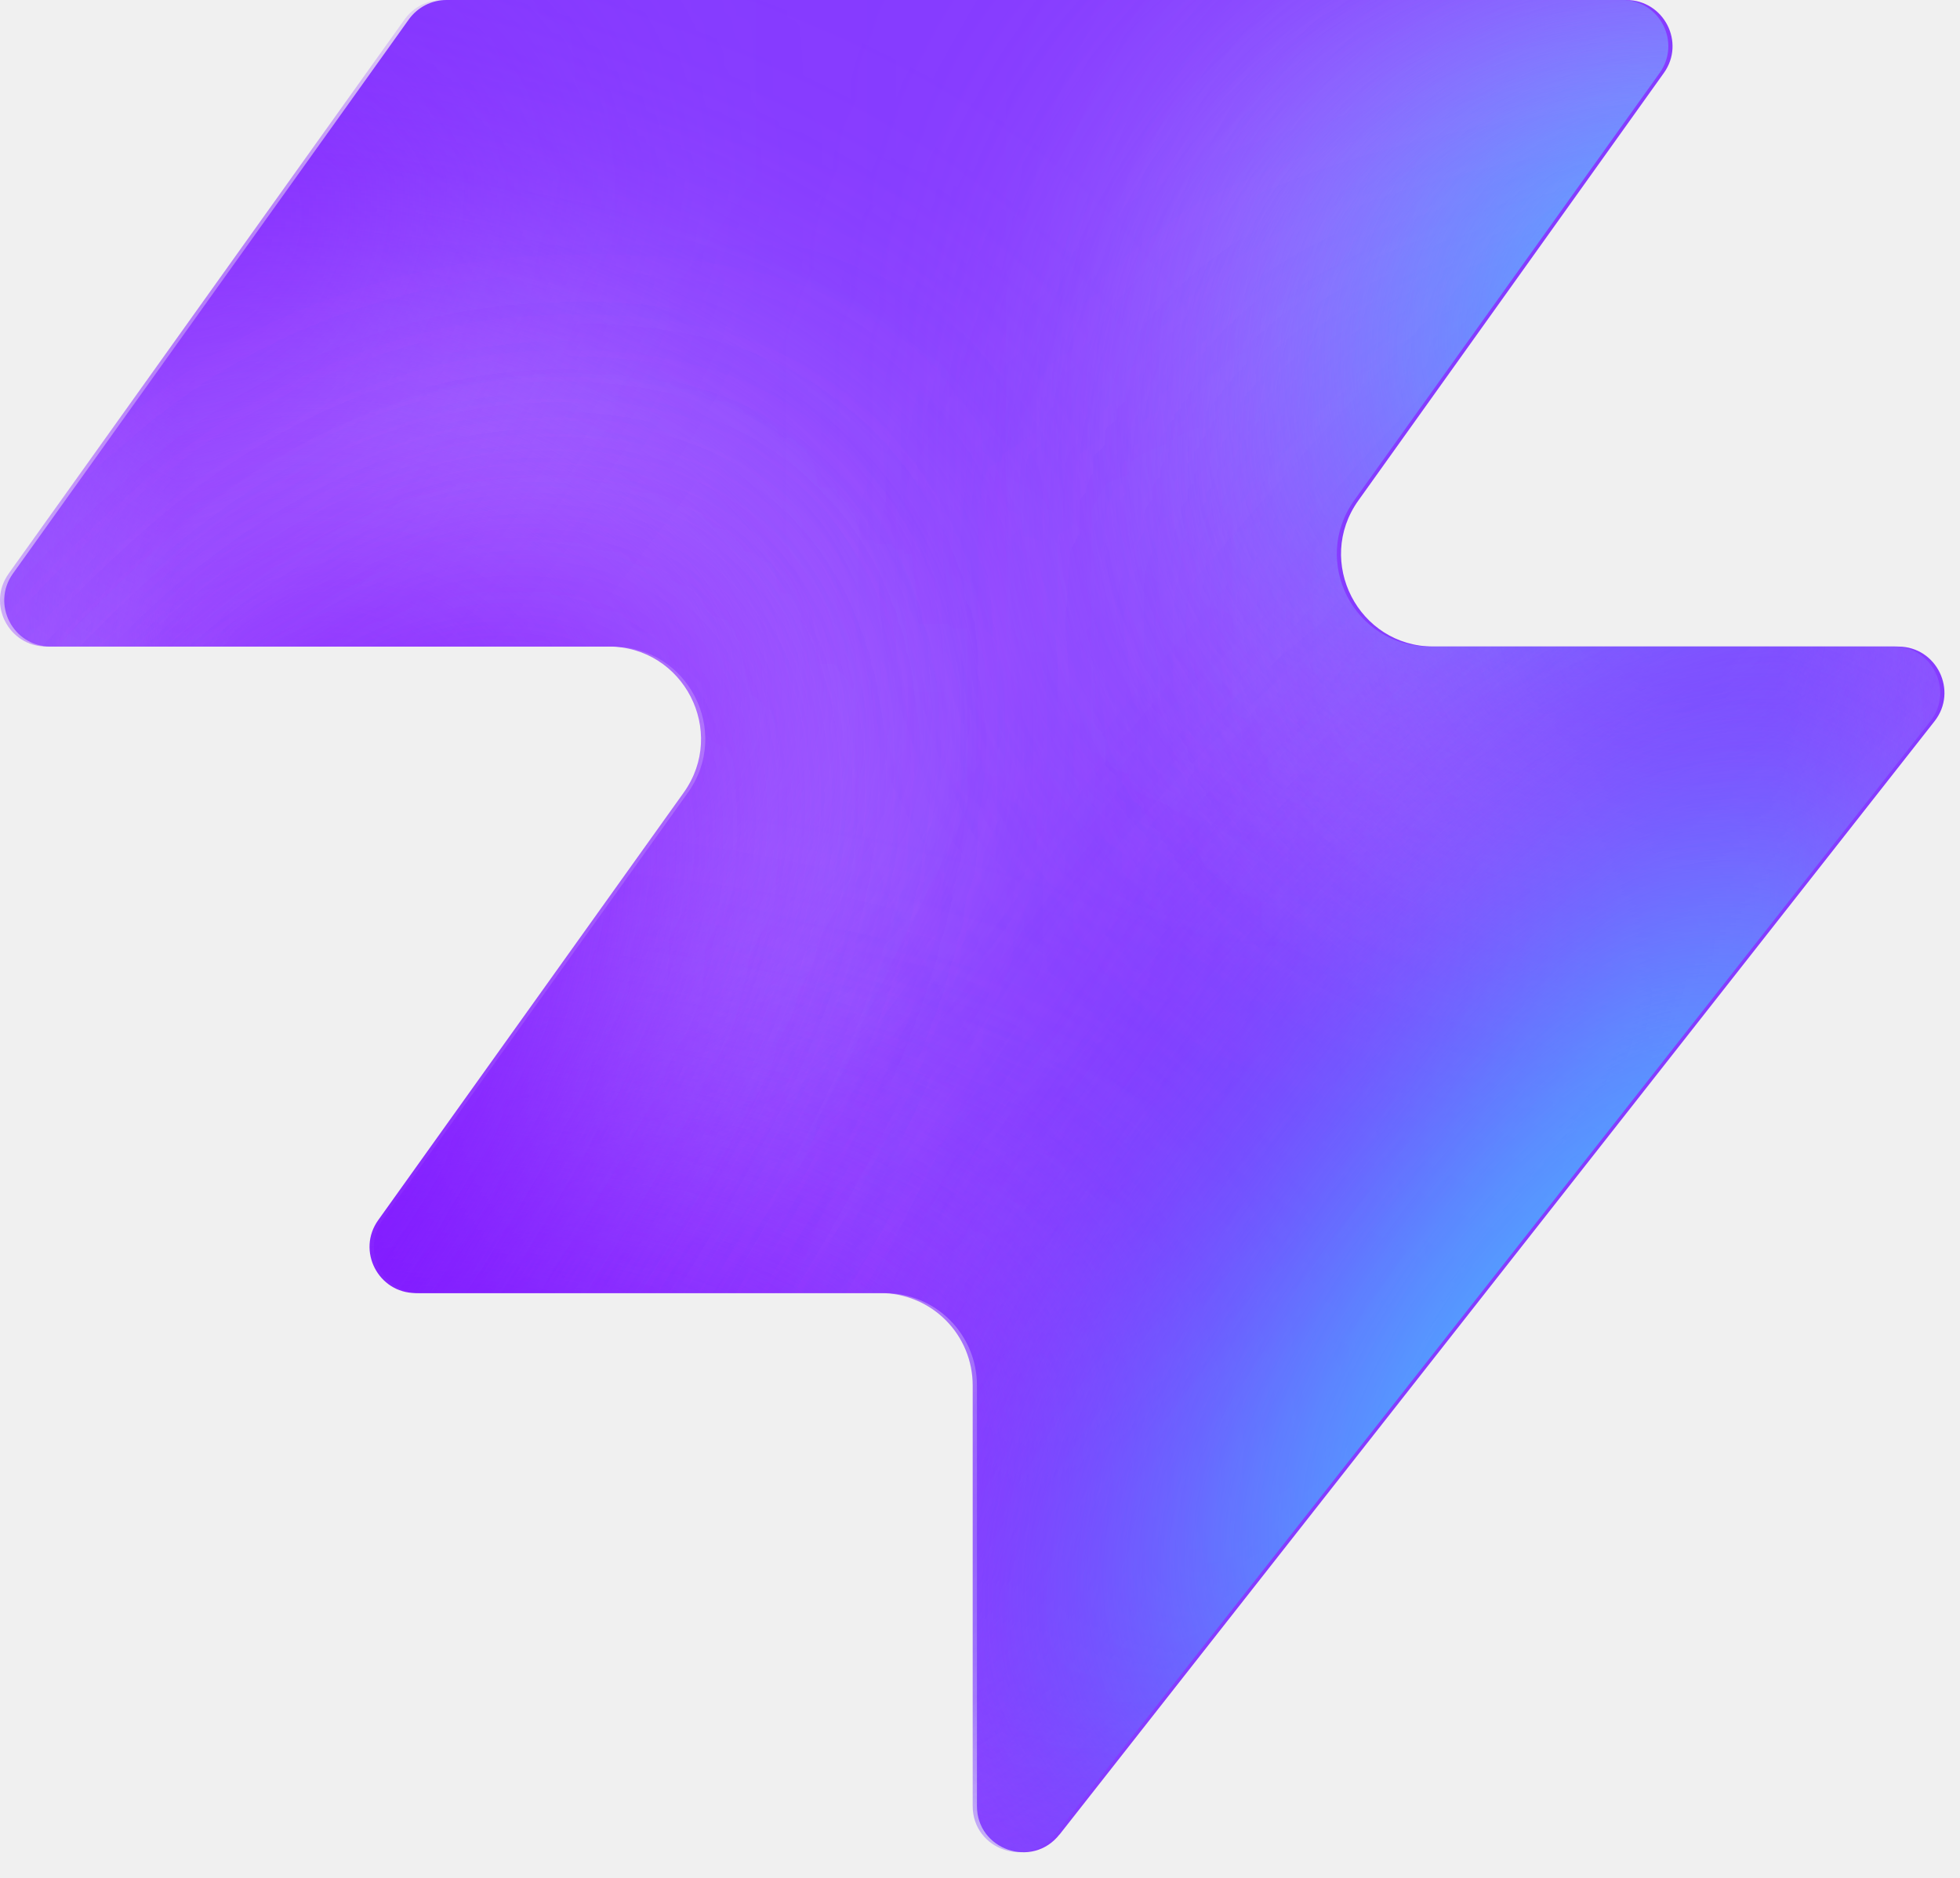
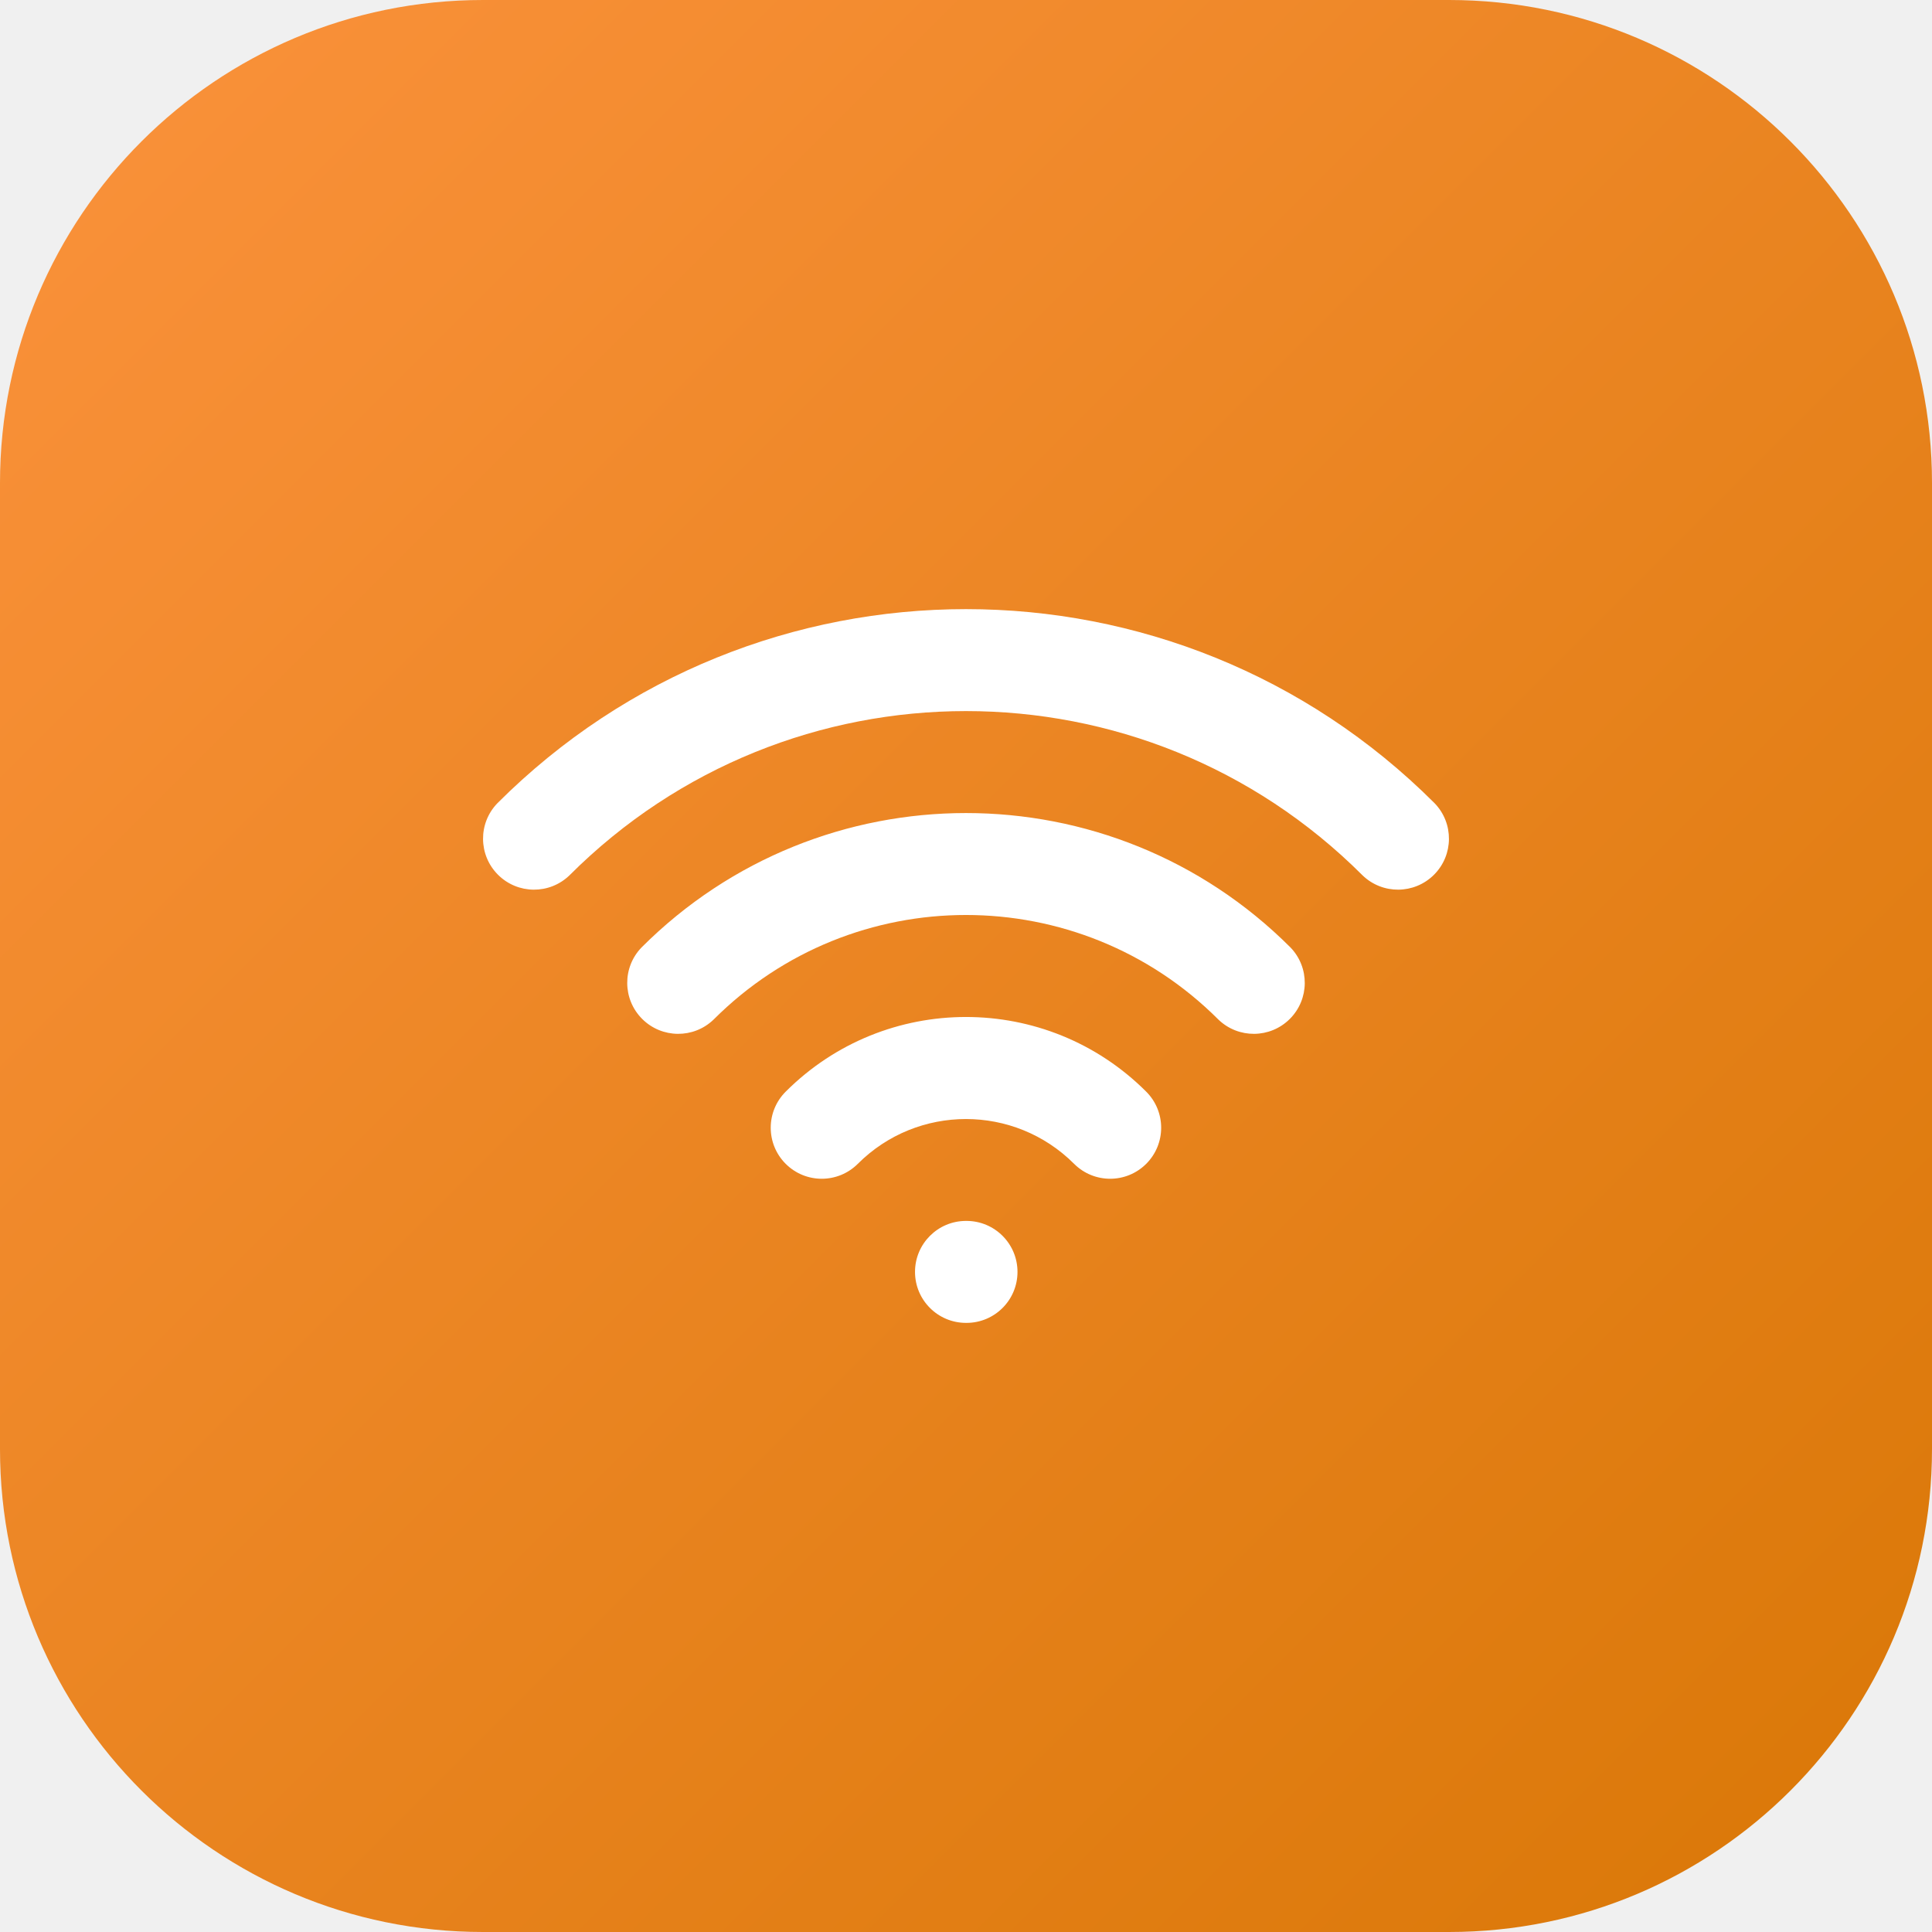
- <svg xmlns="http://www.w3.org/2000/svg" width="48" height="46" fill="none" viewBox="0 0 48 46">
-   <path fill="#863bff" d="M25.946 44.938c-.664.845-2.021.375-2.021-.698V33.937a2.26 2.26 0 0 0-2.262-2.262H10.287c-.92 0-1.456-1.04-.92-1.788l7.48-10.471c1.07-1.497 0-3.578-1.842-3.578H1.237c-.92 0-1.456-1.04-.92-1.788L10.013.474c.214-.297.556-.474.92-.474h28.894c.92 0 1.456 1.04.92 1.788l-7.48 10.471c-1.07 1.498 0 3.579 1.842 3.579h11.377c.943 0 1.473 1.088.89 1.83L25.947 44.94z" style="fill:#863bff;fill:color(display-p3 .525 .23 1);fill-opacity:1" />
-   <mask id="a" width="48" height="46" x="0" y="0" maskUnits="userSpaceOnUse" style="mask-type:alpha">
-     <path fill="#000" d="M25.842 44.938c-.664.844-2.021.375-2.021-.698V33.937a2.26 2.26 0 0 0-2.262-2.262H10.183c-.92 0-1.456-1.04-.92-1.788l7.48-10.471c1.07-1.498 0-3.579-1.842-3.579H1.133c-.92 0-1.456-1.04-.92-1.787L9.91.473c.214-.297.556-.474.92-.474h28.894c.92 0 1.456 1.04.92 1.788l-7.48 10.471c-1.07 1.498 0 3.578 1.842 3.578h11.377c.943 0 1.473 1.088.89 1.832L25.843 44.94z" style="fill:#000;fill-opacity:1" />
-   </mask>
-   <g mask="url(#a)">
-     <g filter="url(#b)">
-       <ellipse cx="5.508" cy="14.704" fill="#ede6ff" rx="5.508" ry="14.704" style="fill:#ede6ff;fill:color(display-p3 .927 .903 1);fill-opacity:1" transform="matrix(.00324 1 1 -.00324 -4.47 31.516)" />
-     </g>
-     <g filter="url(#c)">
-       <ellipse cx="10.399" cy="29.851" fill="#ede6ff" rx="10.399" ry="29.851" style="fill:#ede6ff;fill:color(display-p3 .927 .903 1);fill-opacity:1" transform="matrix(.00324 1 1 -.00324 -39.328 7.883)" />
-     </g>
-     <g filter="url(#d)">
-       <ellipse cx="5.508" cy="30.487" fill="#7e14ff" rx="5.508" ry="30.487" style="fill:#7e14ff;fill:color(display-p3 .492 .077 1);fill-opacity:1" transform="rotate(89.814 -25.913 -14.639)scale(1 -1)" />
-     </g>
-     <g filter="url(#e)">
-       <ellipse cx="5.508" cy="30.599" fill="#7e14ff" rx="5.508" ry="30.599" style="fill:#7e14ff;fill:color(display-p3 .492 .077 1);fill-opacity:1" transform="rotate(89.814 -32.644 -3.334)scale(1 -1)" />
-     </g>
-     <g filter="url(#f)">
-       <ellipse cx="5.508" cy="30.599" fill="#7e14ff" rx="5.508" ry="30.599" style="fill:#7e14ff;fill:color(display-p3 .492 .077 1);fill-opacity:1" transform="matrix(.00324 1 1 -.00324 -34.34 30.47)" />
-     </g>
-     <g filter="url(#g)">
-       <ellipse cx="14.072" cy="22.078" fill="#ede6ff" rx="14.072" ry="22.078" style="fill:#ede6ff;fill:color(display-p3 .927 .903 1);fill-opacity:1" transform="rotate(93.35 24.506 48.493)scale(-1 1)" />
-     </g>
-     <g filter="url(#h)">
-       <ellipse cx="3.47" cy="21.501" fill="#7e14ff" rx="3.47" ry="21.501" style="fill:#7e14ff;fill:color(display-p3 .492 .077 1);fill-opacity:1" transform="rotate(89.009 28.708 47.59)scale(-1 1)" />
-     </g>
-     <g filter="url(#i)">
-       <ellipse cx="3.47" cy="21.501" fill="#7e14ff" rx="3.47" ry="21.501" style="fill:#7e14ff;fill:color(display-p3 .492 .077 1);fill-opacity:1" transform="rotate(89.009 28.708 47.59)scale(-1 1)" />
-     </g>
-     <g filter="url(#j)">
-       <ellipse cx=".387" cy="8.972" fill="#7e14ff" rx="4.407" ry="29.108" style="fill:#7e14ff;fill:color(display-p3 .492 .077 1);fill-opacity:1" transform="rotate(39.51 .387 8.972)" />
-     </g>
-     <g filter="url(#k)">
-       <ellipse cx="47.523" cy="-6.092" fill="#7e14ff" rx="4.407" ry="29.108" style="fill:#7e14ff;fill:color(display-p3 .492 .077 1);fill-opacity:1" transform="rotate(37.892 47.523 -6.092)" />
-     </g>
-     <g filter="url(#l)">
-       <ellipse cx="41.412" cy="6.333" fill="#47bfff" rx="5.971" ry="9.665" style="fill:#47bfff;fill:color(display-p3 .28 .748 1);fill-opacity:1" transform="rotate(37.892 41.412 6.333)" />
-     </g>
-     <g filter="url(#m)">
-       <ellipse cx="-1.879" cy="38.332" fill="#7e14ff" rx="4.407" ry="29.108" style="fill:#7e14ff;fill:color(display-p3 .492 .077 1);fill-opacity:1" transform="rotate(37.892 -1.88 38.332)" />
-     </g>
-     <g filter="url(#n)">
-       <ellipse cx="-1.879" cy="38.332" fill="#7e14ff" rx="4.407" ry="29.108" style="fill:#7e14ff;fill:color(display-p3 .492 .077 1);fill-opacity:1" transform="rotate(37.892 -1.88 38.332)" />
-     </g>
-     <g filter="url(#o)">
-       <ellipse cx="35.651" cy="29.907" fill="#7e14ff" rx="4.407" ry="29.108" style="fill:#7e14ff;fill:color(display-p3 .492 .077 1);fill-opacity:1" transform="rotate(37.892 35.651 29.907)" />
-     </g>
-     <g filter="url(#p)">
-       <ellipse cx="38.418" cy="32.4" fill="#47bfff" rx="5.971" ry="15.297" style="fill:#47bfff;fill:color(display-p3 .28 .748 1);fill-opacity:1" transform="rotate(37.892 38.418 32.4)" />
-     </g>
-   </g>
+ <svg xmlns="http://www.w3.org/2000/svg" viewBox="0 0 36 36" width="36" height="36">
  <defs>
-     <filter id="b" width="60.045" height="41.654" x="-19.77" y="16.149" color-interpolation-filters="sRGB" filterUnits="userSpaceOnUse">
-       <feFlood flood-opacity="0" result="BackgroundImageFix" />
-       <feBlend in="SourceGraphic" in2="BackgroundImageFix" result="shape" />
-       <feGaussianBlur result="effect1_foregroundBlur_2002_17158" stdDeviation="7.659" />
-     </filter>
-     <filter id="c" width="90.34" height="51.437" x="-54.613" y="-7.533" color-interpolation-filters="sRGB" filterUnits="userSpaceOnUse">
-       <feFlood flood-opacity="0" result="BackgroundImageFix" />
-       <feBlend in="SourceGraphic" in2="BackgroundImageFix" result="shape" />
-       <feGaussianBlur result="effect1_foregroundBlur_2002_17158" stdDeviation="7.659" />
-     </filter>
-     <filter id="d" width="79.355" height="29.4" x="-49.64" y="2.03" color-interpolation-filters="sRGB" filterUnits="userSpaceOnUse">
-       <feFlood flood-opacity="0" result="BackgroundImageFix" />
-       <feBlend in="SourceGraphic" in2="BackgroundImageFix" result="shape" />
-       <feGaussianBlur result="effect1_foregroundBlur_2002_17158" stdDeviation="4.596" />
-     </filter>
-     <filter id="e" width="79.579" height="29.4" x="-45.045" y="20.029" color-interpolation-filters="sRGB" filterUnits="userSpaceOnUse">
-       <feFlood flood-opacity="0" result="BackgroundImageFix" />
-       <feBlend in="SourceGraphic" in2="BackgroundImageFix" result="shape" />
-       <feGaussianBlur result="effect1_foregroundBlur_2002_17158" stdDeviation="4.596" />
-     </filter>
-     <filter id="f" width="79.579" height="29.4" x="-43.513" y="21.178" color-interpolation-filters="sRGB" filterUnits="userSpaceOnUse">
-       <feFlood flood-opacity="0" result="BackgroundImageFix" />
-       <feBlend in="SourceGraphic" in2="BackgroundImageFix" result="shape" />
-       <feGaussianBlur result="effect1_foregroundBlur_2002_17158" stdDeviation="4.596" />
-     </filter>
-     <filter id="g" width="74.749" height="58.852" x="15.756" y="-17.901" color-interpolation-filters="sRGB" filterUnits="userSpaceOnUse">
-       <feFlood flood-opacity="0" result="BackgroundImageFix" />
-       <feBlend in="SourceGraphic" in2="BackgroundImageFix" result="shape" />
-       <feGaussianBlur result="effect1_foregroundBlur_2002_17158" stdDeviation="7.659" />
-     </filter>
-     <filter id="h" width="61.377" height="25.362" x="23.548" y="2.284" color-interpolation-filters="sRGB" filterUnits="userSpaceOnUse">
-       <feFlood flood-opacity="0" result="BackgroundImageFix" />
-       <feBlend in="SourceGraphic" in2="BackgroundImageFix" result="shape" />
-       <feGaussianBlur result="effect1_foregroundBlur_2002_17158" stdDeviation="4.596" />
-     </filter>
-     <filter id="i" width="61.377" height="25.362" x="23.548" y="2.284" color-interpolation-filters="sRGB" filterUnits="userSpaceOnUse">
-       <feFlood flood-opacity="0" result="BackgroundImageFix" />
-       <feBlend in="SourceGraphic" in2="BackgroundImageFix" result="shape" />
-       <feGaussianBlur result="effect1_foregroundBlur_2002_17158" stdDeviation="4.596" />
-     </filter>
-     <filter id="j" width="56.045" height="63.649" x="-27.636" y="-22.853" color-interpolation-filters="sRGB" filterUnits="userSpaceOnUse">
-       <feFlood flood-opacity="0" result="BackgroundImageFix" />
-       <feBlend in="SourceGraphic" in2="BackgroundImageFix" result="shape" />
-       <feGaussianBlur result="effect1_foregroundBlur_2002_17158" stdDeviation="4.596" />
-     </filter>
-     <filter id="k" width="54.814" height="64.646" x="20.116" y="-38.415" color-interpolation-filters="sRGB" filterUnits="userSpaceOnUse">
-       <feFlood flood-opacity="0" result="BackgroundImageFix" />
-       <feBlend in="SourceGraphic" in2="BackgroundImageFix" result="shape" />
-       <feGaussianBlur result="effect1_foregroundBlur_2002_17158" stdDeviation="4.596" />
-     </filter>
-     <filter id="l" width="33.541" height="35.313" x="24.641" y="-11.323" color-interpolation-filters="sRGB" filterUnits="userSpaceOnUse">
-       <feFlood flood-opacity="0" result="BackgroundImageFix" />
-       <feBlend in="SourceGraphic" in2="BackgroundImageFix" result="shape" />
-       <feGaussianBlur result="effect1_foregroundBlur_2002_17158" stdDeviation="4.596" />
-     </filter>
-     <filter id="m" width="54.814" height="64.646" x="-29.286" y="6.009" color-interpolation-filters="sRGB" filterUnits="userSpaceOnUse">
-       <feFlood flood-opacity="0" result="BackgroundImageFix" />
-       <feBlend in="SourceGraphic" in2="BackgroundImageFix" result="shape" />
-       <feGaussianBlur result="effect1_foregroundBlur_2002_17158" stdDeviation="4.596" />
-     </filter>
-     <filter id="n" width="54.814" height="64.646" x="-29.286" y="6.009" color-interpolation-filters="sRGB" filterUnits="userSpaceOnUse">
-       <feFlood flood-opacity="0" result="BackgroundImageFix" />
-       <feBlend in="SourceGraphic" in2="BackgroundImageFix" result="shape" />
-       <feGaussianBlur result="effect1_foregroundBlur_2002_17158" stdDeviation="4.596" />
-     </filter>
-     <filter id="o" width="54.814" height="64.646" x="8.244" y="-2.416" color-interpolation-filters="sRGB" filterUnits="userSpaceOnUse">
-       <feFlood flood-opacity="0" result="BackgroundImageFix" />
-       <feBlend in="SourceGraphic" in2="BackgroundImageFix" result="shape" />
-       <feGaussianBlur result="effect1_foregroundBlur_2002_17158" stdDeviation="4.596" />
-     </filter>
-     <filter id="p" width="39.409" height="43.623" x="18.713" y="10.588" color-interpolation-filters="sRGB" filterUnits="userSpaceOnUse">
-       <feFlood flood-opacity="0" result="BackgroundImageFix" />
-       <feBlend in="SourceGraphic" in2="BackgroundImageFix" result="shape" />
-       <feGaussianBlur result="effect1_foregroundBlur_2002_17158" stdDeviation="4.596" />
-     </filter>
+     <linearGradient id="bg" x1="0%" y1="0%" x2="100%" y2="100%">
+       <stop offset="0%" stop-color="#fb923c" />
+       <stop offset="100%" stop-color="#d97706" />
+     </linearGradient>
  </defs>
+   <rect width="36" height="36" rx="9" fill="url(#bg)" />
+   <svg x="8.5" y="8.5" width="19" height="19" viewBox="0 0 20 20" fill="white">
+     <path fill-rule="evenodd" d="M17.778 8.222c-4.296-4.296-11.26-4.296-15.556 0A1 1 0 01.808 6.808c5.076-5.077 13.308-5.077 18.384 0a1 1 0 01-1.414 1.414zM14.95 11.05a7 7 0 00-9.9 0 1 1 0 01-1.414-1.414 9 9 0 0112.728 0 1 1 0 01-1.414 1.414zM12.12 13.88a3 3 0 00-4.242 0 1 1 0 01-1.415-1.415 5 5 0 017.072 0 1 1 0 01-1.415 1.415zM9 16a1 1 0 011-1h.01a1 1 0 110 2H10a1 1 0 01-1-1z" clip-rule="evenodd" />
+   </svg>
</svg>
